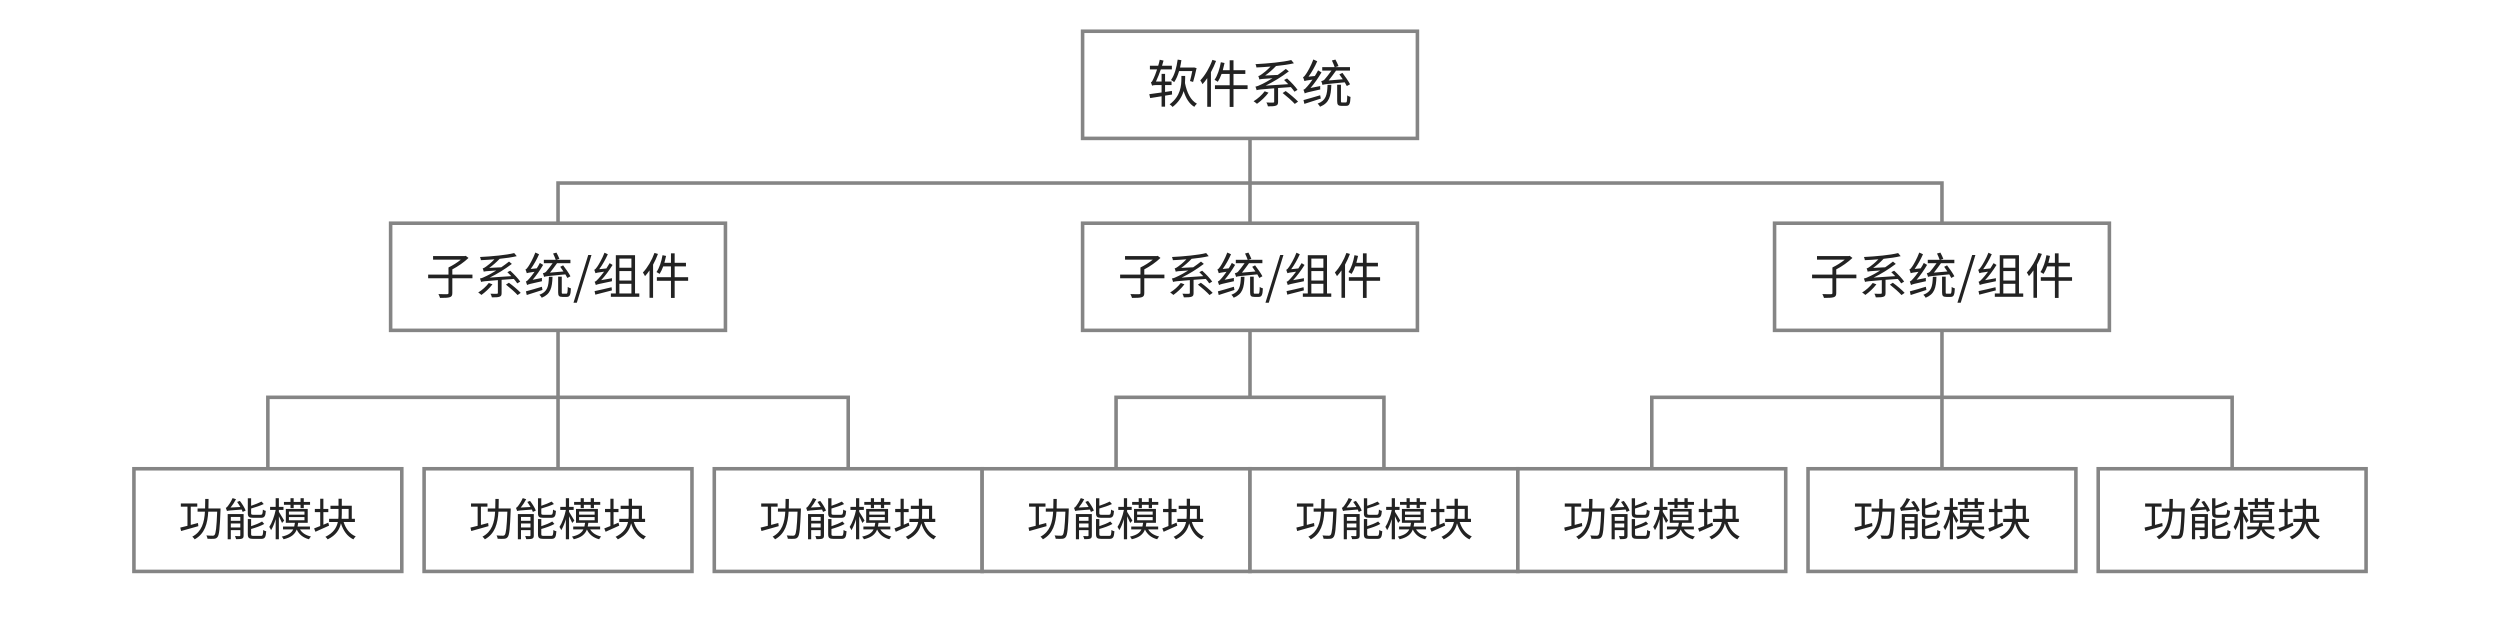
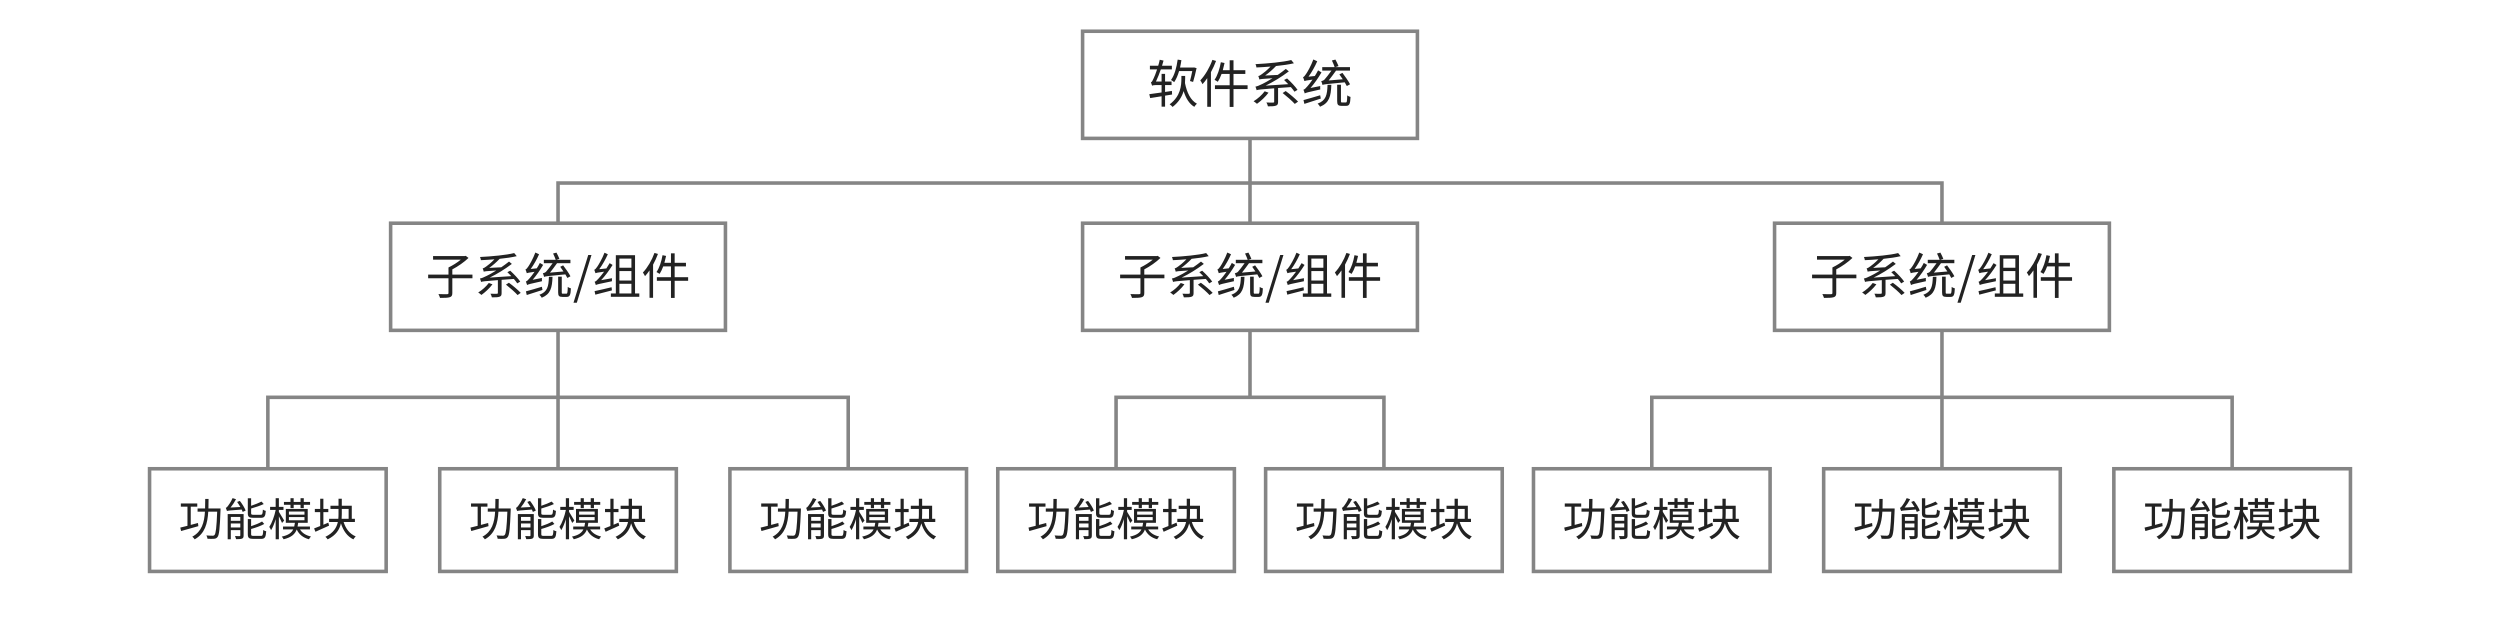
<svg xmlns="http://www.w3.org/2000/svg" width="1120" height="280" viewBox="0 0 1120 280" role="img" xml:lang="zh-CN">
  <rect width="1120" height="280" fill="#fff" />
  <g fill="none" stroke="#858585" stroke-width="1.6">
    <path d="M560 62 V82 H250 V100 M560 82 V100 M560 82 H870 V100" />
    <path d="M250 148 V178 H120 V210 M250 178 V210 M250 178 H380 V210" />
    <path d="M560 148 V178 H500 V210 M560 178 H620 V210" />
    <path d="M870 148 V178 H740 V210 M870 178 V210 M870 178 H1000 V210" />
    <rect x="485" y="14" width="150" height="48" fill="#fff" />
    <rect x="175" y="100" width="150" height="48" fill="#fff" />
    <rect x="485" y="100" width="150" height="48" fill="#fff" />
    <rect x="795" y="100" width="150" height="48" fill="#fff" />
-     <rect x="60" y="210" width="120" height="46" fill="#fff" />
-     <rect x="190" y="210" width="120" height="46" fill="#fff" />
-     <rect x="320" y="210" width="120" height="46" fill="#fff" />
-     <rect x="440" y="210" width="120" height="46" fill="#fff" />
-     <rect x="560" y="210" width="120" height="46" fill="#fff" />
-     <rect x="680" y="210" width="120" height="46" fill="#fff" />
-     <rect x="810" y="210" width="120" height="46" fill="#fff" />
-     <rect x="940" y="210" width="120" height="46" fill="#fff" />
+     <rect x="67" y="210" width="106" height="46" fill="#fff" />
+     <rect x="197" y="210" width="106" height="46" fill="#fff" />
+     <rect x="327" y="210" width="106" height="46" fill="#fff" />
+     <rect x="447" y="210" width="106" height="46" fill="#fff" />
+     <rect x="567" y="210" width="106" height="46" fill="#fff" />
+     <rect x="687" y="210" width="106" height="46" fill="#fff" />
+     <rect x="817" y="210" width="106" height="46" fill="#fff" />
+     <rect x="947" y="210" width="106" height="46" fill="#fff" />
  </g>
  <g fill="#222" font-family="Noto Sans CJK SC, Microsoft YaHei, sans-serif" text-anchor="middle" dominant-baseline="middle">
    <text x="560" y="38" font-size="23">软件系统</text>
    <text x="250" y="124" font-size="22">子系统/组件</text>
    <text x="560" y="124" font-size="22">子系统/组件</text>
    <text x="870" y="124" font-size="22">子系统/组件</text>
    <text x="120" y="233" font-size="20">功能模块</text>
    <text x="250" y="233" font-size="20">功能模块</text>
    <text x="380" y="233" font-size="20">功能模块</text>
    <text x="500" y="233" font-size="20">功能模块</text>
    <text x="620" y="233" font-size="20">功能模块</text>
    <text x="740" y="233" font-size="20">功能模块</text>
    <text x="870" y="233" font-size="20">功能模块</text>
    <text x="1000" y="233" font-size="20">功能模块</text>
  </g>
</svg>
